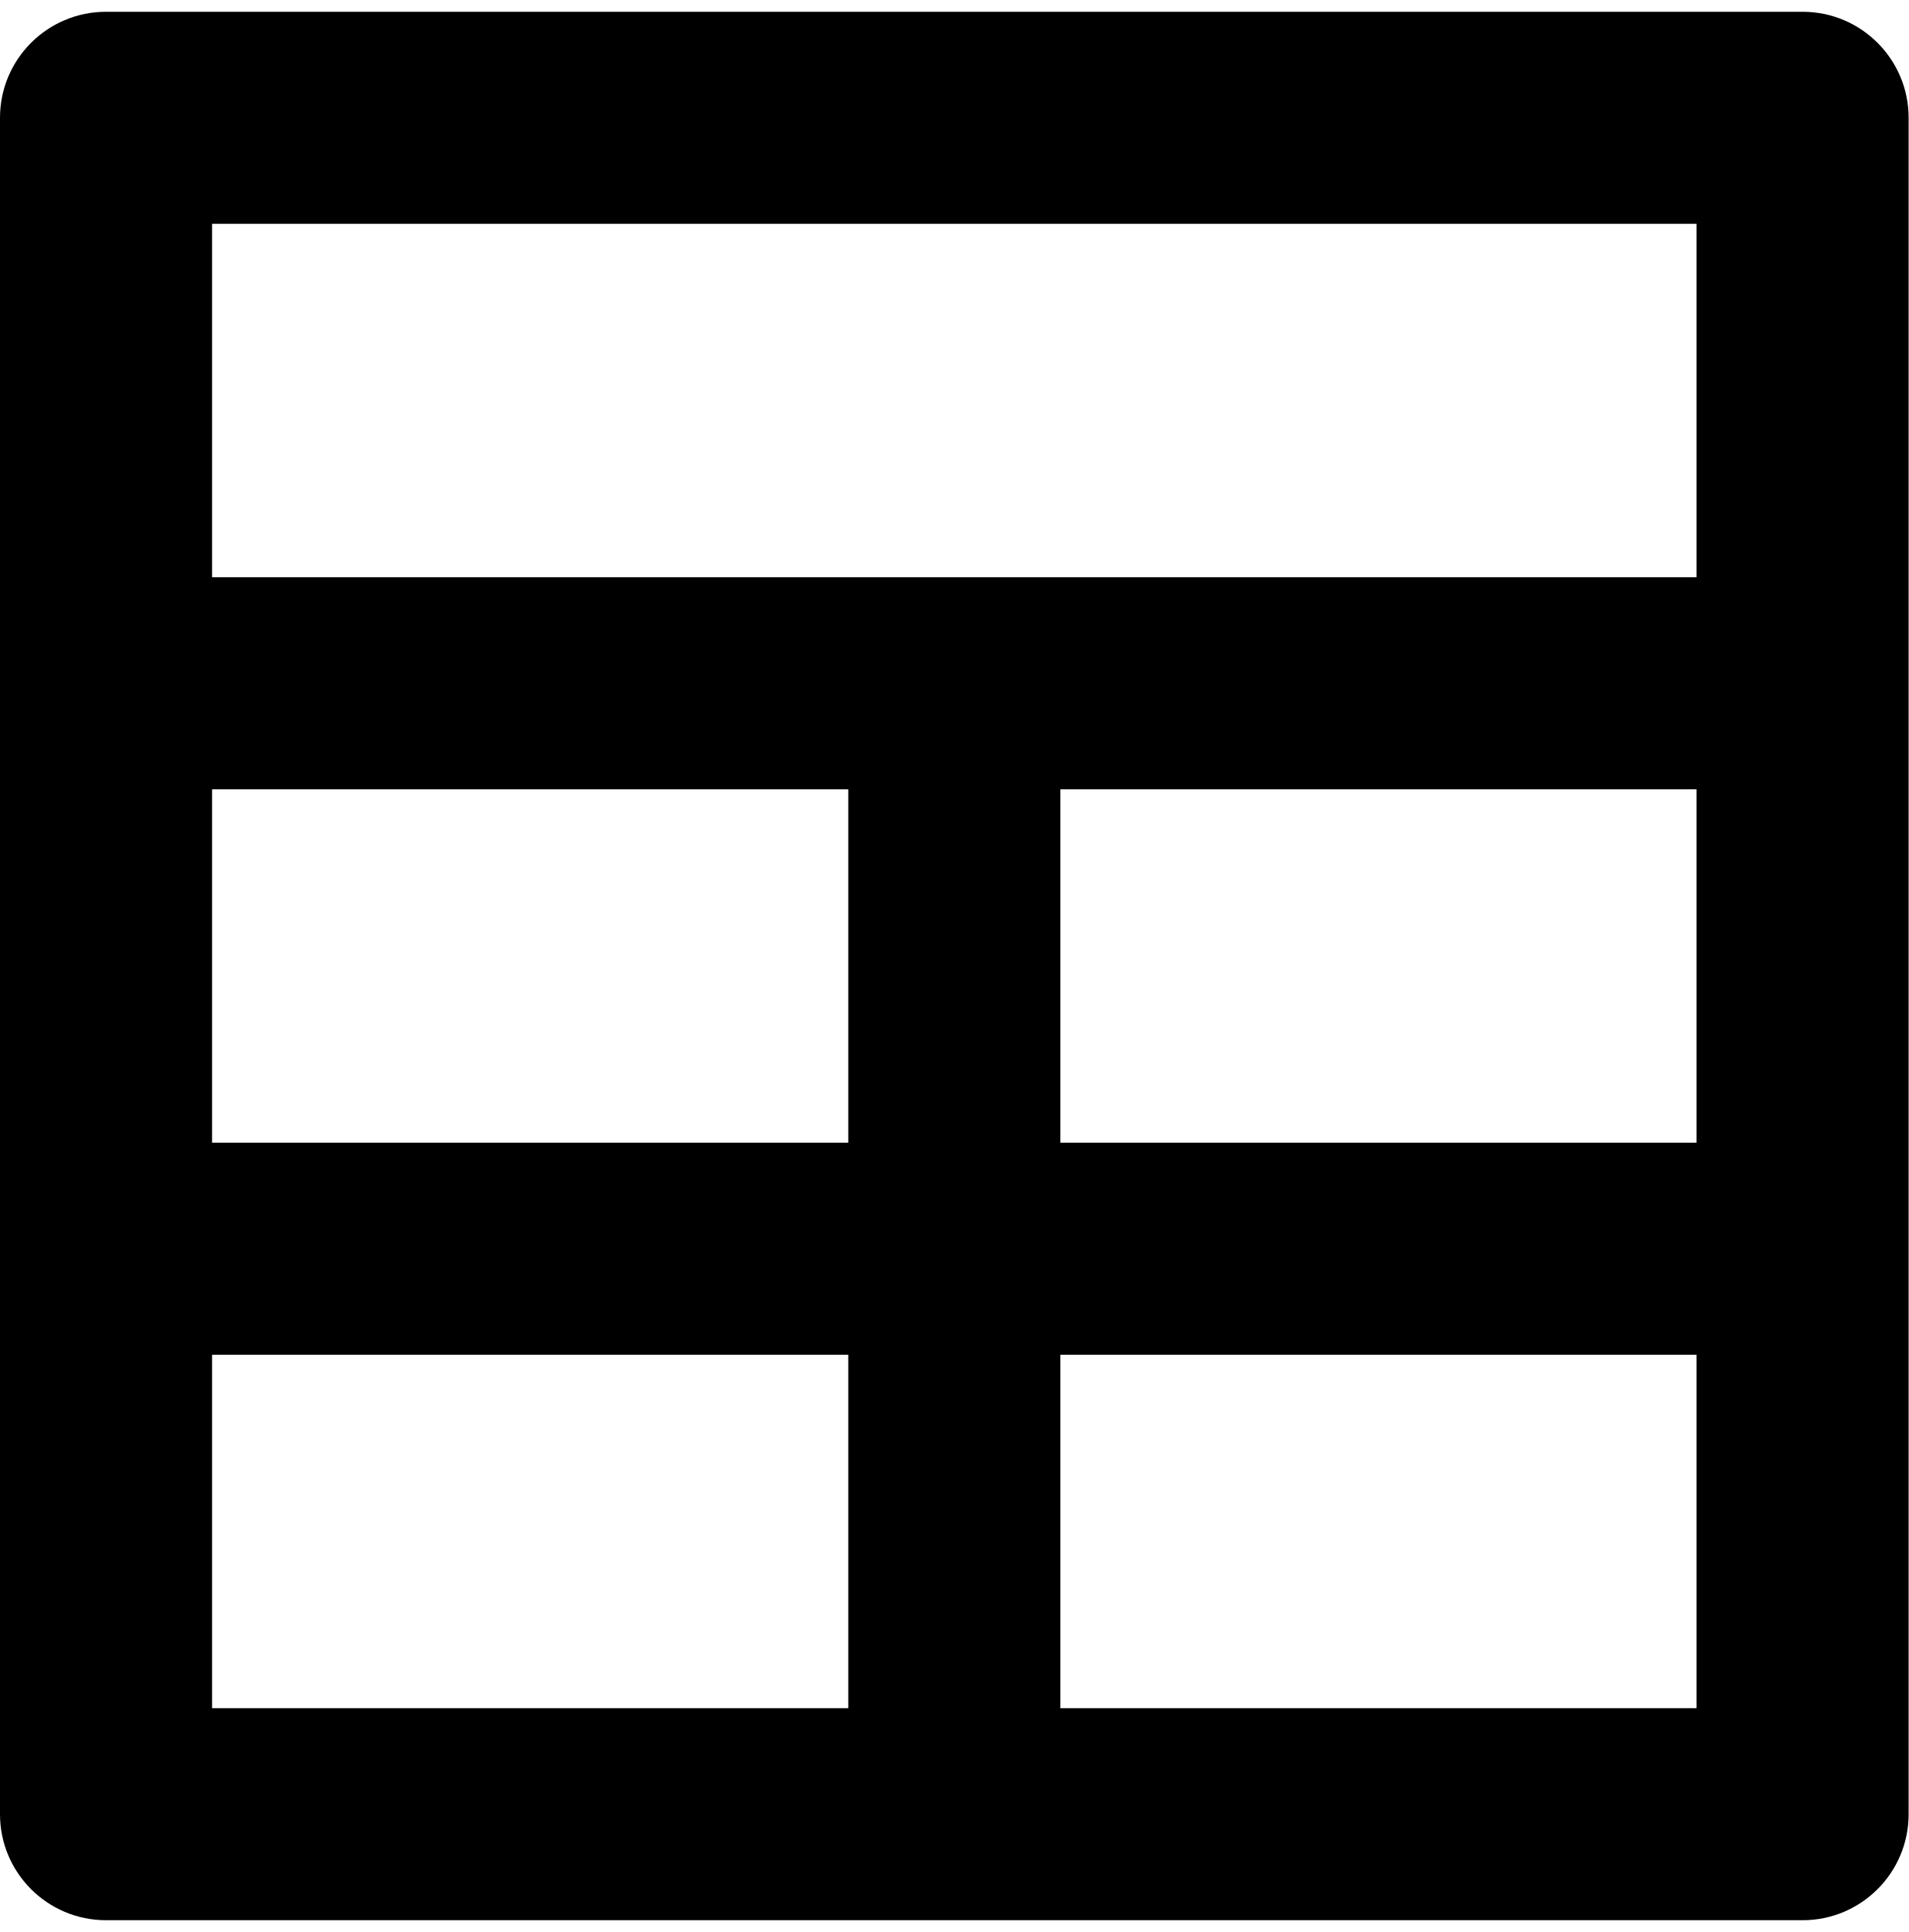
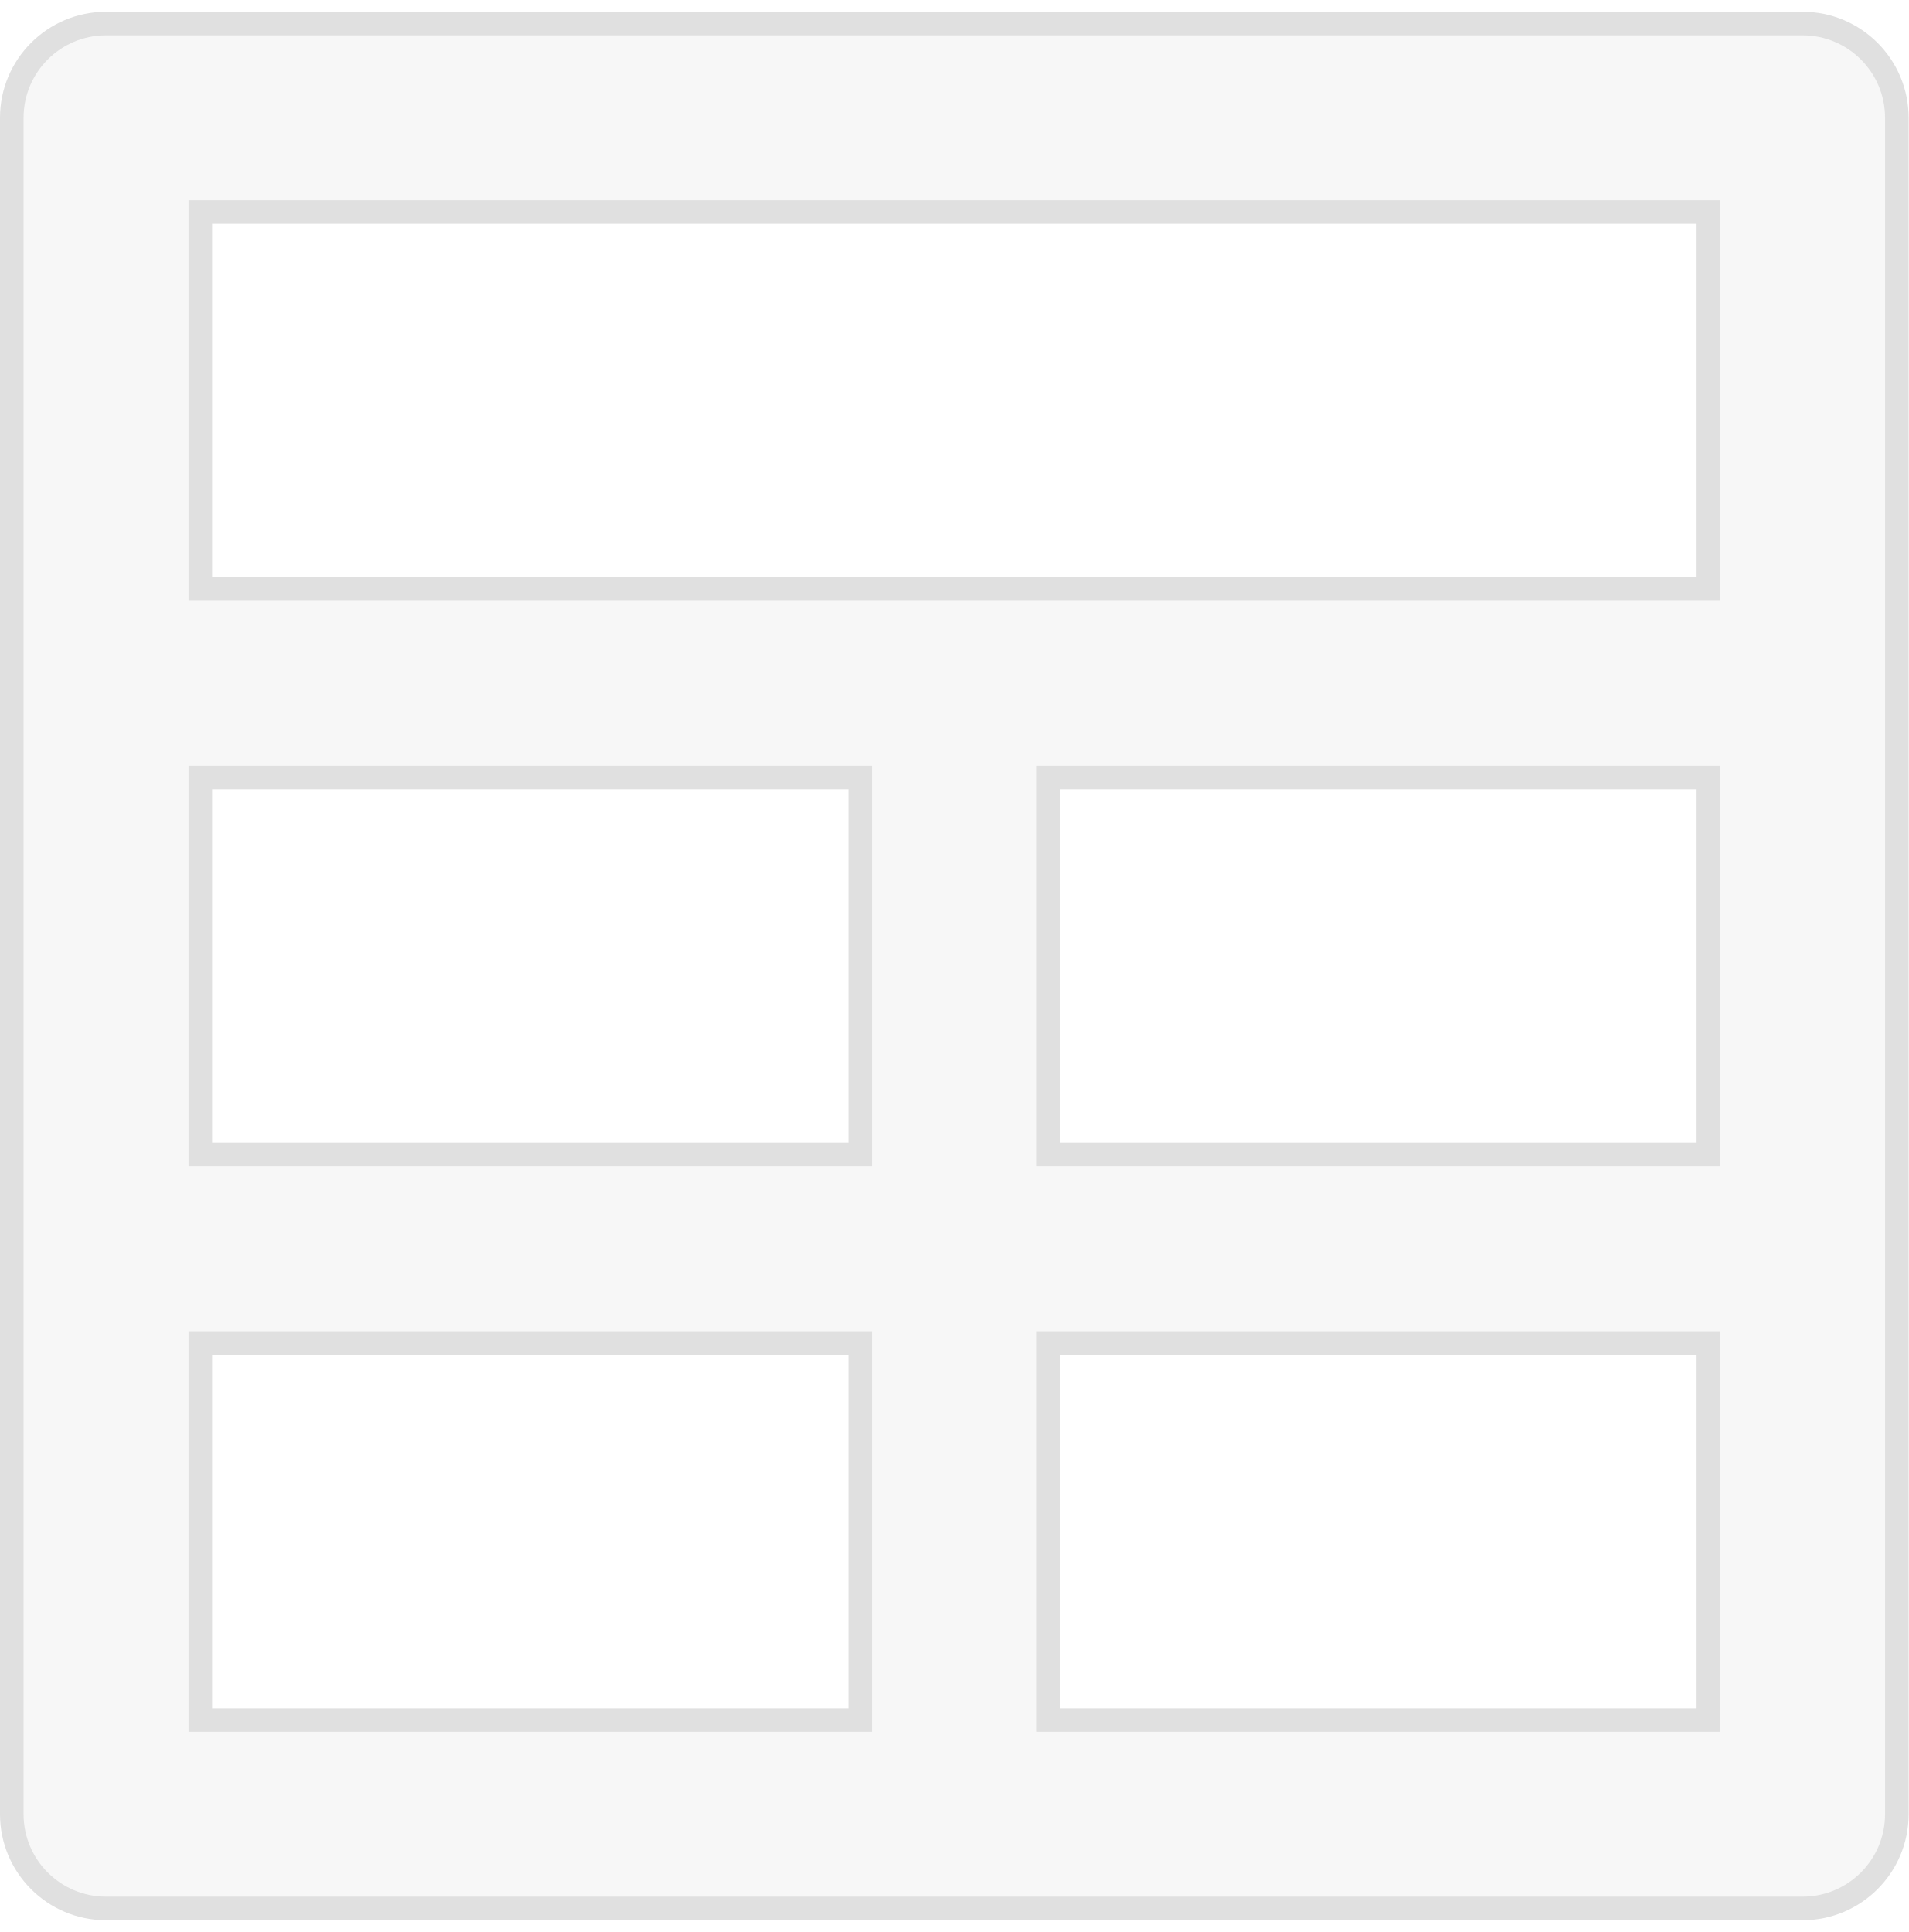
- <svg xmlns="http://www.w3.org/2000/svg" viewBox="0 0 81 82" fill="none">
-   <path fill-rule="evenodd" clip-rule="evenodd" d="M76.5 1H4.5C2.291 1 0.5 2.791 0.5 5V77C0.5 79.209 2.291 81 4.5 81H76.5C78.709 81 80.5 79.209 80.5 77V5C80.5 2.791 78.709 1 76.5 1ZM36.5 73H8.5V57H36.5V73ZM36.5 49H8.5V33H36.5V49ZM72.5 73H44.5V57H72.5V73ZM72.5 49H44.5V33H72.5V49ZM72.5 25H8.5V9H72.5V25Z" fill="currentColor" />
-   <path d="M36.5 73V73.5H37V73H36.5ZM8.5 73H8V73.5H8.5V73ZM8.5 57V56.5H8V57H8.5ZM36.5 57H37V56.5H36.5V57ZM36.5 49V49.5H37V49H36.5ZM8.5 49H8V49.5H8.5V49ZM8.5 33V32.5H8V33H8.5ZM36.5 33H37V32.5H36.5V33ZM72.5 73V73.5H73V73H72.5ZM44.5 73H44V73.5H44.5V73ZM44.5 57V56.5H44V57H44.5ZM72.5 57H73V56.5H72.5V57ZM72.5 49V49.5H73V49H72.5ZM44.5 49H44V49.5H44.5V49ZM44.5 33V32.5H44V33H44.5ZM72.5 33H73V32.5H72.5V33ZM72.5 25V25.5H73V25H72.5ZM8.5 25H8V25.5H8.5V25ZM8.5 9V8.5H8V9H8.5ZM72.5 9H73V8.5H72.5V9ZM76.5 0.5H4.5V1.5H76.5V0.5ZM4.5 0.5C2.015 0.5 0 2.515 0 5H1C1 3.067 2.567 1.5 4.5 1.5V0.5ZM0 5V77H1V5H0ZM0 77C0 79.485 2.015 81.5 4.5 81.5V80.5C2.567 80.5 1 78.933 1 77H0ZM4.5 81.5H76.5V80.5H4.5V81.5ZM76.5 81.5C78.985 81.5 81 79.485 81 77H80C80 78.933 78.433 80.5 76.5 80.5V81.5ZM81 77V5H80V77H81ZM81 5C81 2.515 78.985 0.5 76.5 0.5V1.5C78.433 1.5 80 3.067 80 5H81ZM36.5 72.5H8.5V73.5H36.5V72.5ZM9 73V57H8V73H9ZM8.5 57.5H36.5V56.5H8.5V57.5ZM36 57V73H37V57H36ZM36.5 48.5H8.5V49.5H36.5V48.5ZM9 49V33H8V49H9ZM8.5 33.5H36.5V32.5H8.5V33.5ZM36 33V49H37V33H36ZM72.5 72.5H44.5V73.5H72.5V72.5ZM45 73V57H44V73H45ZM44.5 57.5H72.5V56.5H44.5V57.5ZM72 57V73H73V57H72ZM72.5 48.5H44.5V49.5H72.5V48.5ZM45 49V33H44V49H45ZM44.5 33.5H72.5V32.5H44.5V33.5ZM72 33V49H73V33H72ZM72.5 24.5H8.5V25.5H72.5V24.5ZM9 25V9H8V25H9ZM8.5 9.5H72.5V8.5H8.5V9.5ZM72 9V25H73V9H72Z" fill="currentColor" />
+ <svg xmlns="http://www.w3.org/2000/svg" width="81" height="82" viewBox="0 0 81 82" fill="none">
+   <path fill-rule="evenodd" clip-rule="evenodd" d="M76.5 1H4.5C2.291 1 0.5 2.791 0.5 5V77C0.5 79.209 2.291 81 4.5 81H76.5C78.709 81 80.5 79.209 80.5 77V5C80.5 2.791 78.709 1 76.5 1ZM36.5 73H8.5V57H36.5V73ZM36.5 49H8.5V33H36.5V49ZM72.5 73H44.5V57H72.5V73ZM72.5 49H44.5V33H72.5V49ZM72.5 25H8.5V9H72.5V25Z" fill="#F7F7F7" />
+   <path d="M36.5 73V73.5H37V73H36.5ZM8.5 73H8V73.5H8.5V73ZM8.5 57V56.5H8V57H8.5ZM36.5 57H37V56.5H36.5V57ZM36.5 49V49.5H37V49H36.5ZM8.5 49H8V49.5H8.5V49ZM8.5 33V32.5H8V33H8.5ZM36.5 33H37V32.5H36.5V33ZM72.5 73V73.5H73V73H72.5ZM44.5 73H44V73.5H44.5V73ZM44.5 57V56.5H44V57H44.5ZM72.5 57H73V56.5H72.5V57ZM72.5 49V49.5H73V49H72.5ZM44.5 49H44V49.5H44.5V49ZM44.5 33V32.5H44V33H44.5ZM72.5 33H73V32.5H72.5V33ZM72.5 25V25.5H73V25H72.5ZM8.5 25H8V25.5H8.5V25ZM8.5 9V8.5H8V9H8.5ZM72.5 9H73V8.5H72.5V9ZM76.5 0.5H4.5V1.5H76.5V0.5ZM4.5 0.5C2.015 0.5 0 2.515 0 5H1C1 3.067 2.567 1.5 4.5 1.5V0.5ZM0 5V77H1V5H0ZM0 77C0 79.485 2.015 81.5 4.5 81.5V80.5C2.567 80.5 1 78.933 1 77H0ZM4.5 81.5H76.5V80.5H4.5V81.5ZM76.5 81.5C78.985 81.5 81 79.485 81 77H80C80 78.933 78.433 80.5 76.5 80.5V81.5ZM81 77V5H80V77H81ZM81 5C81 2.515 78.985 0.5 76.5 0.5V1.5C78.433 1.5 80 3.067 80 5H81ZM36.5 72.5H8.5V73.5H36.5V72.5ZM9 73V57H8V73H9ZM8.5 57.5H36.5V56.5H8.5V57.5ZM36 57V73H37V57H36ZM36.5 48.5H8.5V49.5H36.5V48.5ZM9 49V33H8V49H9ZM8.5 33.5H36.5V32.5H8.5V33.5ZM36 33V49H37V33H36ZM72.5 72.5H44.5V73.5H72.5V72.5ZM45 73V57H44V73H45ZM44.5 57.5H72.5V56.5H44.5V57.5ZM72 57V73H73V57H72ZM72.5 48.5H44.5V49.5H72.5V48.5ZM45 49V33H44V49H45ZM44.5 33.5H72.5V32.5H44.5V33.5ZM72 33V49H73V33H72ZM72.5 24.5H8.5V25.5H72.5V24.5ZM9 25V9H8V25H9ZM8.5 9.5H72.5V8.5H8.5V9.5ZM72 9V25H73V9H72Z" fill="#E0E0E0" />
</svg>
